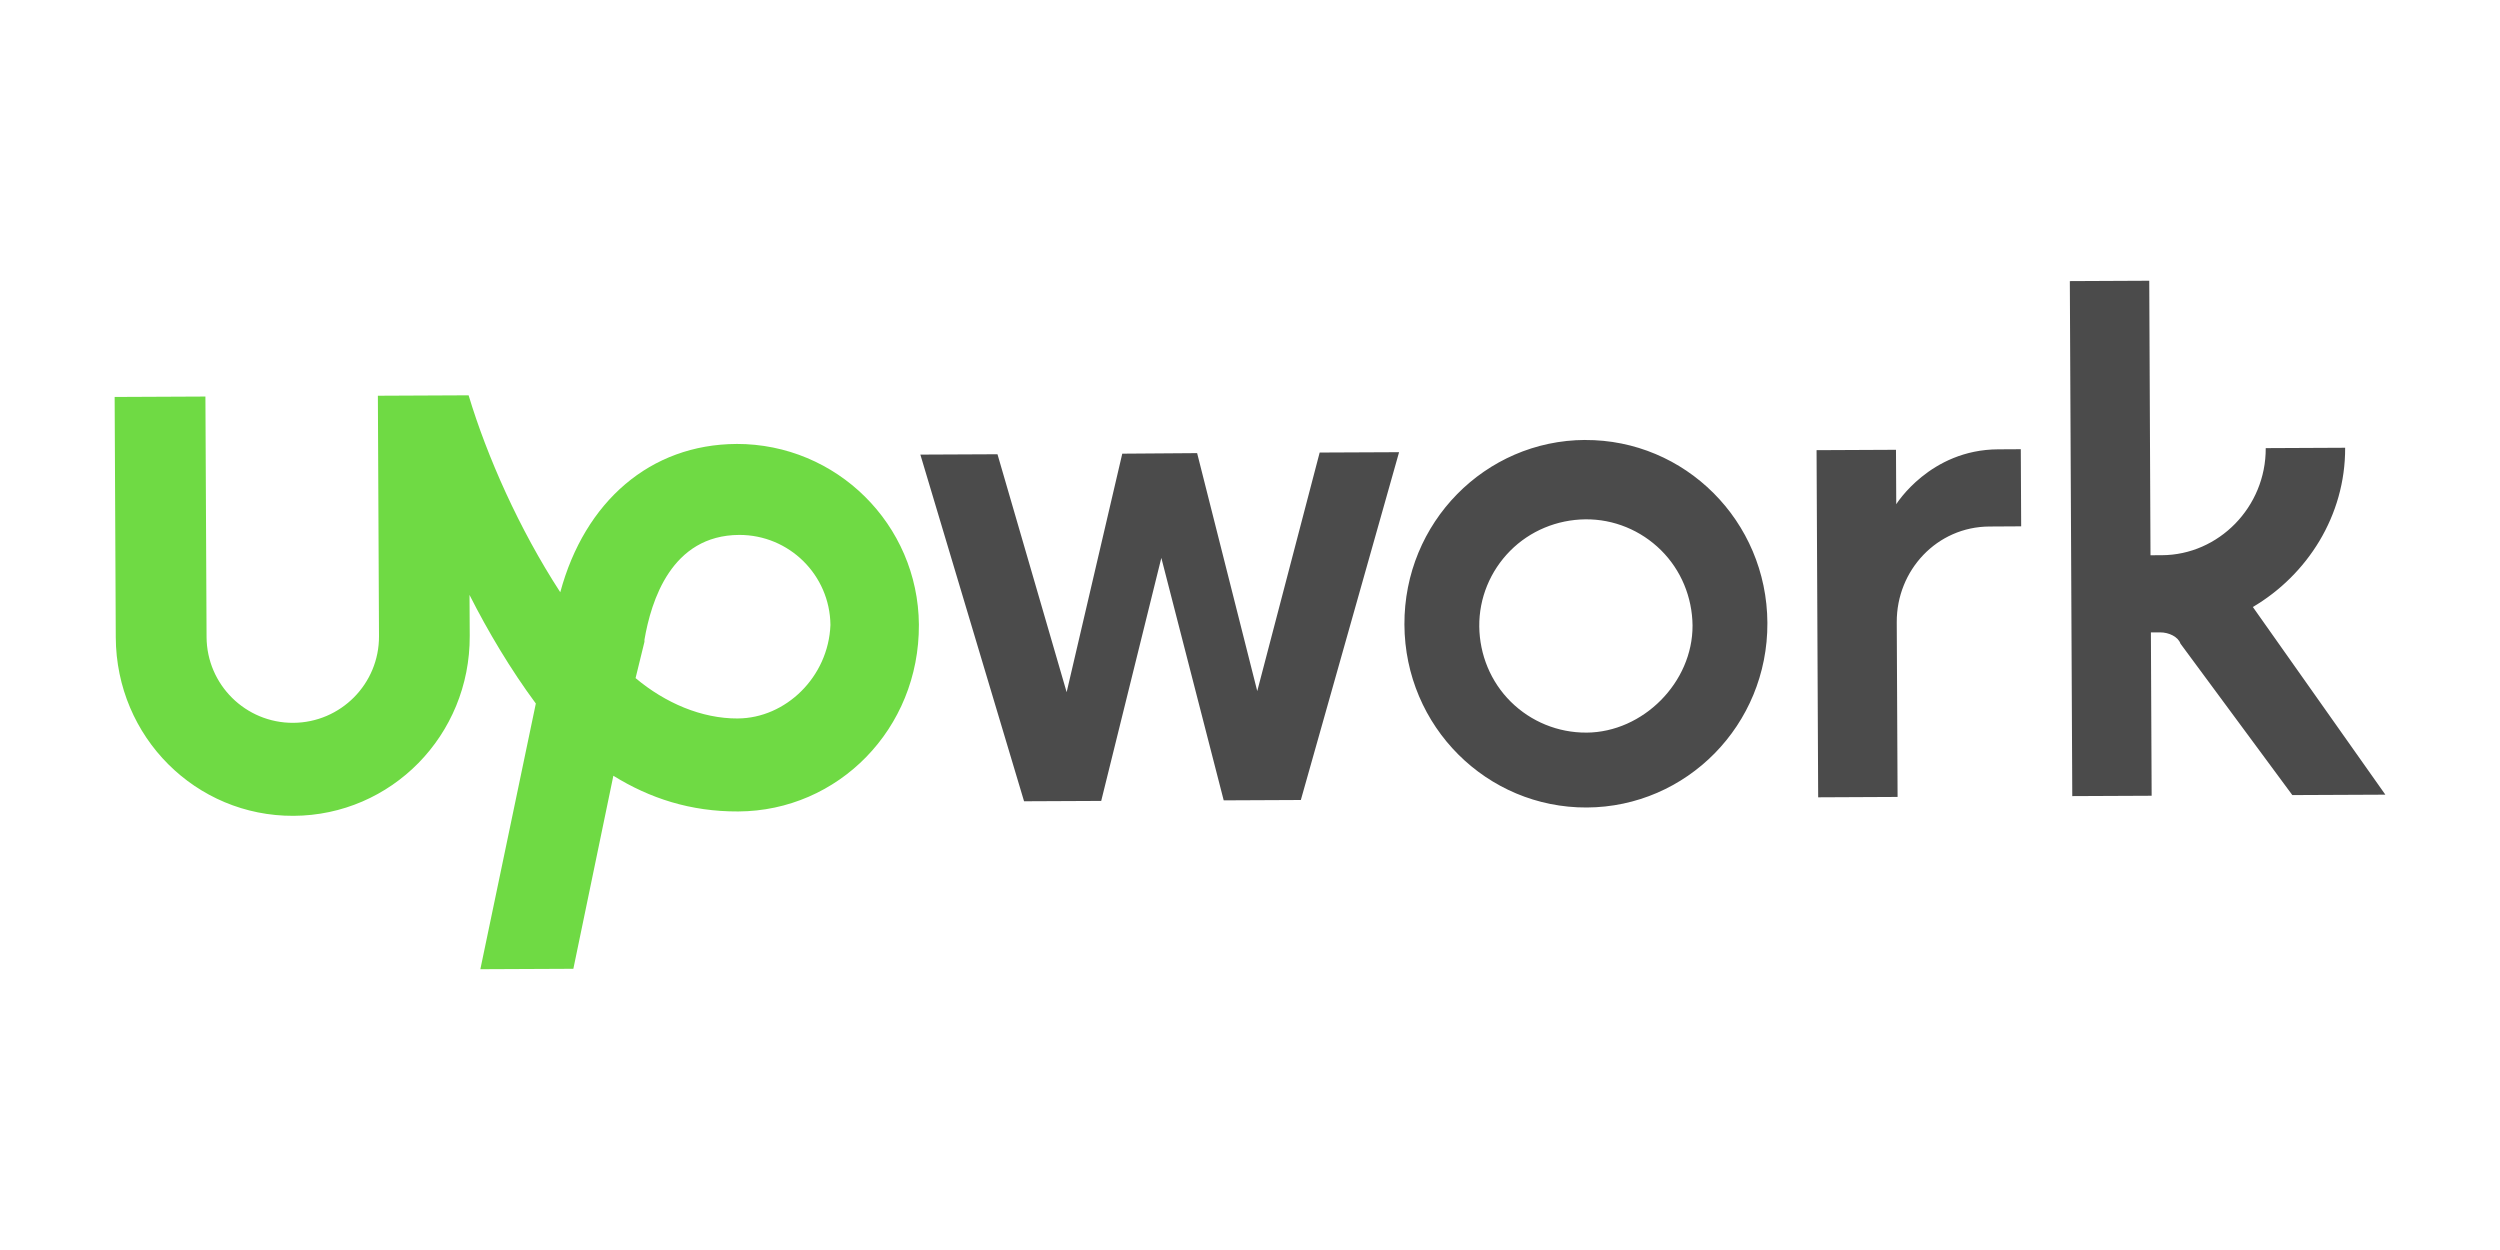
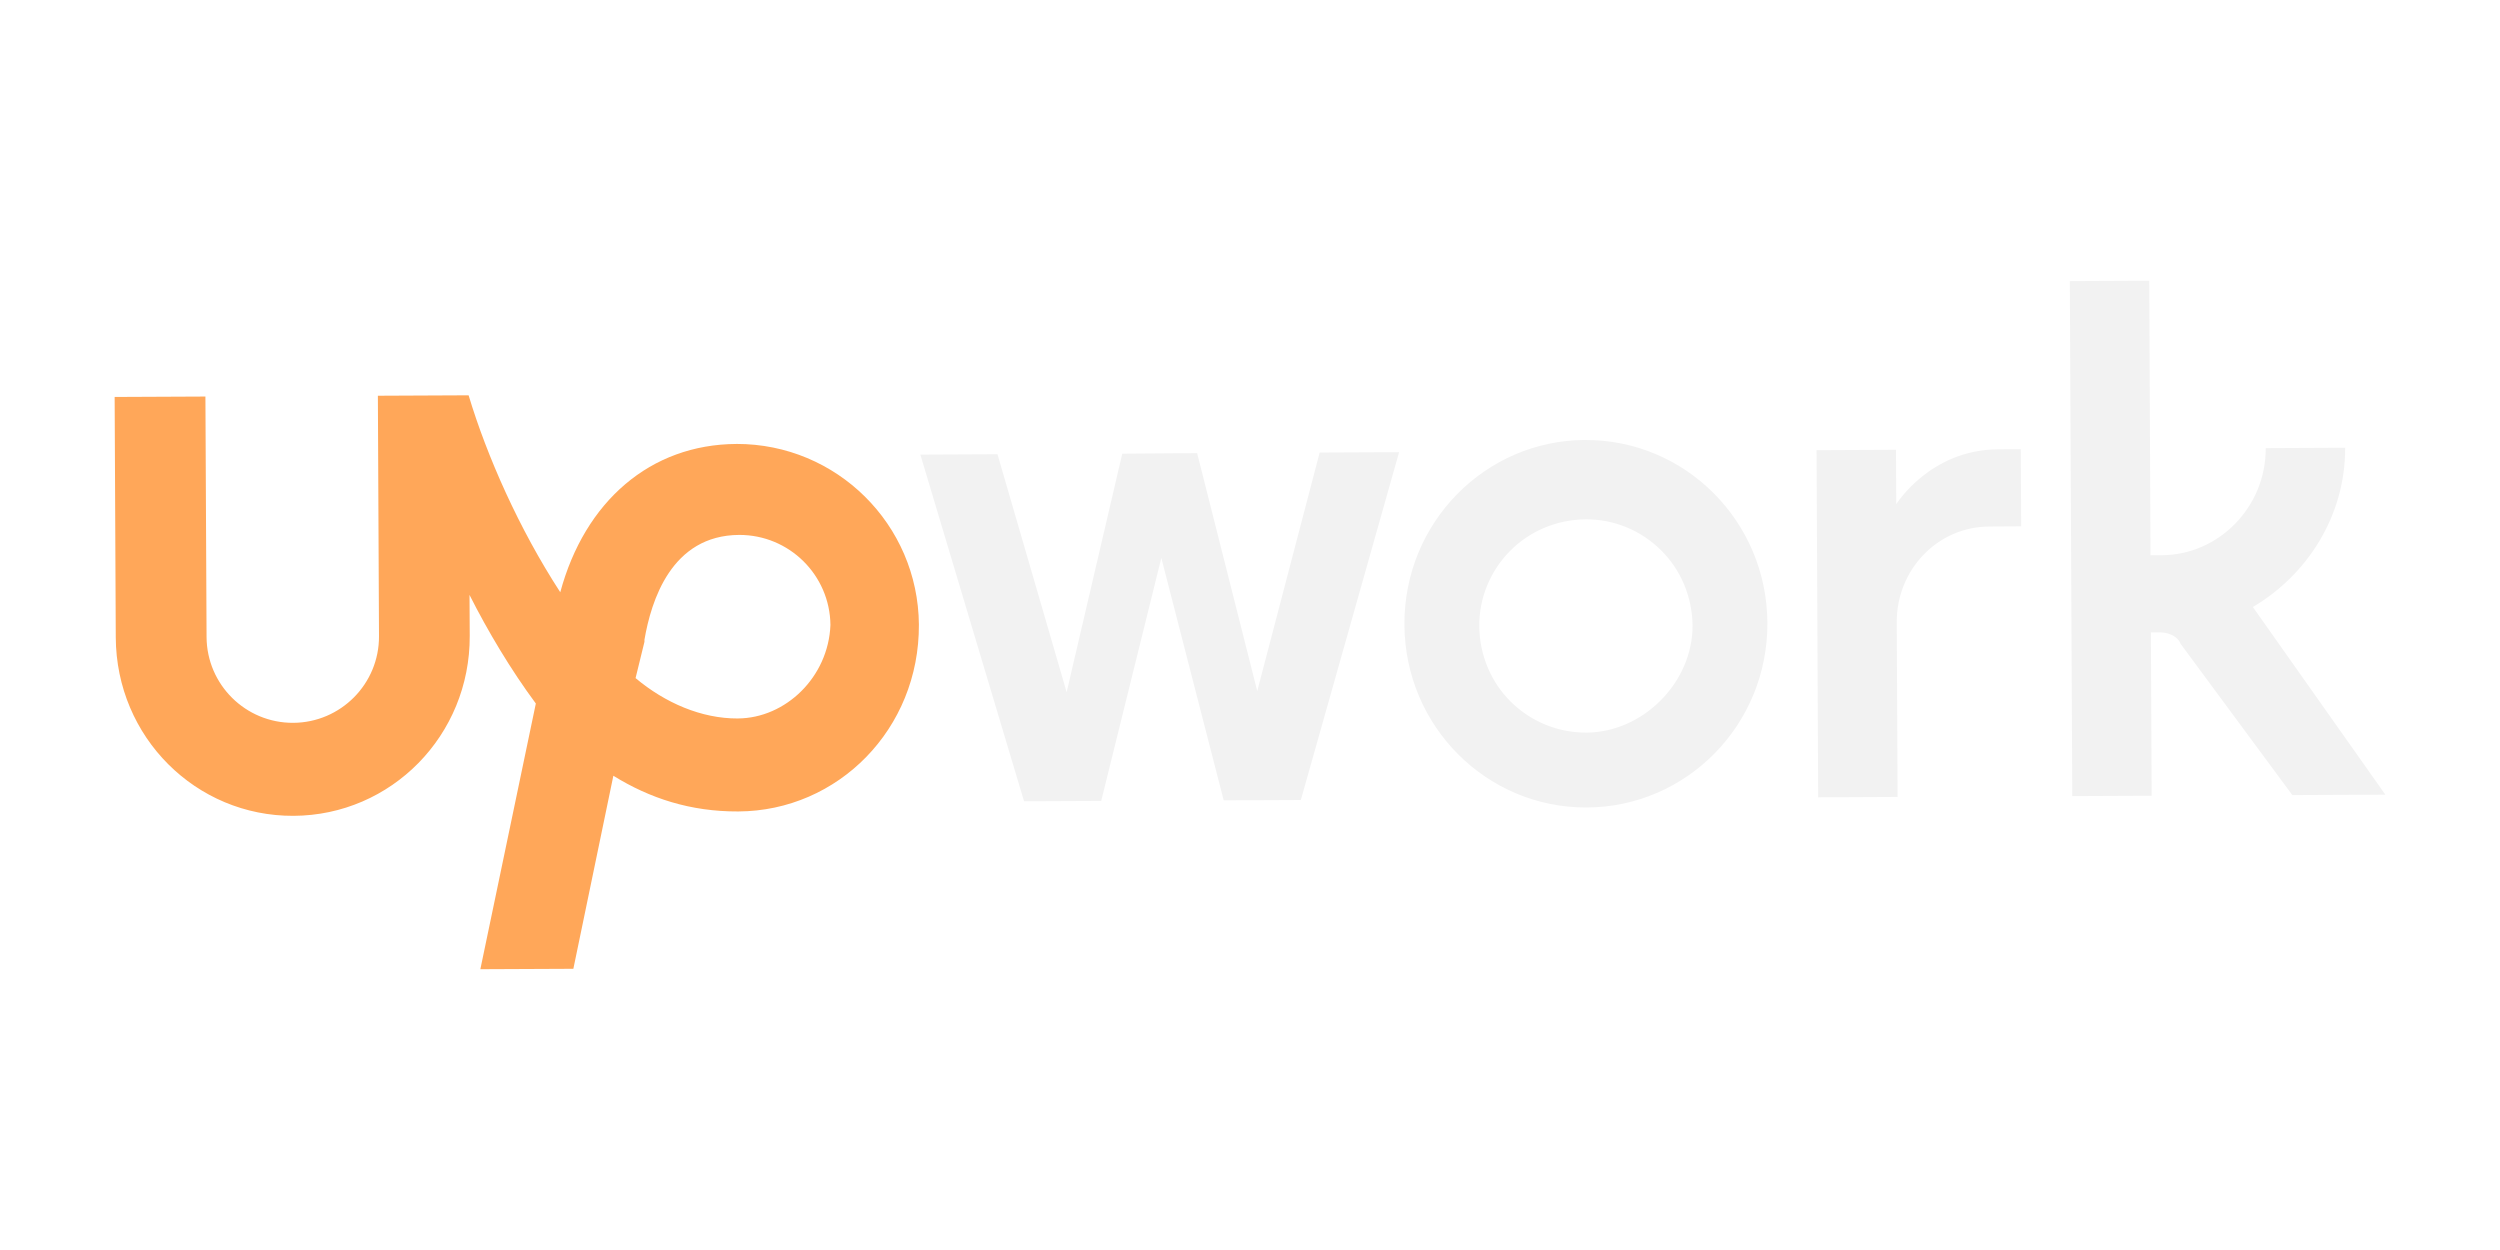
<svg xmlns="http://www.w3.org/2000/svg" width="120" height="60">
-   <path d="M76.082 21.118c-4.79.023-8.692 3.96-8.67 8.862s3.963 8.802 8.753 8.78 8.693-3.96 8.67-8.86-3.963-8.803-8.755-8.78zm.066 14.047c-1.358.008-2.663-.525-3.628-1.48s-1.5-2.256-1.515-3.614.525-2.663 1.48-3.628 2.256-1.5 3.614-1.515 2.663.525 3.628 1.48 1.5 2.256 1.515 3.614c.014 2.725-2.37 5.13-5.094 5.144zm19.34-9.892c-2.505.012-4.456 2.09-4.444 4.595l.04 8.385-3.812.018-.077-16.663 3.812-.018.013 2.613s1.62-2.62 4.888-2.635l1.09-.006.018 3.702zM57.462 21.75l2.886 11.422 2.996-11.45 3.812-.017L62.44 38.4l-3.702.017-2.994-11.638-2.886 11.665-3.703.017-4.978-16.64 3.702-.017 3.32 11.42 2.67-11.448zm50.675 7.386c2.605-1.536 4.445-4.377 4.43-7.644l-3.812.018c.014 2.832-2.264 5.13-4.986 5.14l-.545.002-.06-13.177-3.812.018.117 24.72 3.81-.017-.036-7.84.435-.002c.436-.002.873.214.984.54l5.37 7.27 4.465-.02z" fill="#4b4b4b" />
-   <path d="M35.353 21.31c-4.137.02-7.283 2.757-8.46 7.118-1.975-3.04-3.516-6.517-4.4-9.453l-4.355.02.054 11.543a4.14 4.14 0 0 1-4.119 4.158 4.14 4.14 0 0 1-4.158-4.119L9.86 19.034l-4.357.02.054 11.543c.023 4.79 3.85 8.586 8.534 8.563s8.478-3.852 8.456-8.643l-.01-1.96c.878 1.737 1.976 3.583 3.183 5.212l-2.663 12.753 4.464-.02 1.92-9.266c1.747 1.082 3.7 1.725 5.996 1.714 4.792-.023 8.695-3.96 8.67-8.97a8.74 8.74 0 0 0-8.753-8.671zm.062 13.177c-1.742.008-3.487-.746-4.908-1.938l.427-1.743v-.1c.32-1.854 1.282-5.016 4.55-5.03A4.37 4.37 0 0 1 39.861 30c-.098 2.505-2.157 4.475-4.445 4.486z" fill="#6fda44" />
+   <path d="M76.082 21.118c-4.79.023-8.692 3.96-8.67 8.862s3.963 8.802 8.753 8.78 8.693-3.96 8.67-8.86-3.963-8.803-8.755-8.78zm.066 14.047c-1.358.008-2.663-.525-3.628-1.48s-1.5-2.256-1.515-3.614.525-2.663 1.48-3.628 2.256-1.5 3.614-1.515 2.663.525 3.628 1.48 1.5 2.256 1.515 3.614c.014 2.725-2.37 5.13-5.094 5.144zm19.34-9.892c-2.505.012-4.456 2.09-4.444 4.595l.04 8.385-3.812.018-.077-16.663 3.812-.018.013 2.613s1.62-2.62 4.888-2.635l1.09-.006.018 3.702zM57.462 21.75l2.886 11.422 2.996-11.45 3.812-.017L62.44 38.4l-3.702.017-2.994-11.638-2.886 11.665-3.703.017-4.978-16.64 3.702-.017 3.32 11.42 2.67-11.448zm50.675 7.386c2.605-1.536 4.445-4.377 4.43-7.644l-3.812.018c.014 2.832-2.264 5.13-4.986 5.14l-.545.002-.06-13.177-3.812.018.117 24.72 3.81-.017-.036-7.84.435-.002c.436-.002.873.214.984.54l5.37 7.27 4.465-.02z" fill="#f2f2f2" />
+   <path d="M35.353 21.31c-4.137.02-7.283 2.757-8.46 7.118-1.975-3.04-3.516-6.517-4.4-9.453l-4.355.02.054 11.543a4.14 4.14 0 0 1-4.119 4.158 4.14 4.14 0 0 1-4.158-4.119L9.86 19.034l-4.357.02.054 11.543c.023 4.79 3.85 8.586 8.534 8.563s8.478-3.852 8.456-8.643l-.01-1.96c.878 1.737 1.976 3.583 3.183 5.212l-2.663 12.753 4.464-.02 1.92-9.266c1.747 1.082 3.7 1.725 5.996 1.714 4.792-.023 8.695-3.96 8.67-8.97a8.74 8.74 0 0 0-8.753-8.671zm.062 13.177c-1.742.008-3.487-.746-4.908-1.938l.427-1.743v-.1c.32-1.854 1.282-5.016 4.55-5.03A4.37 4.37 0 0 1 39.861 30c-.098 2.505-2.157 4.475-4.445 4.486z" fill="#FFA759" />
</svg>
